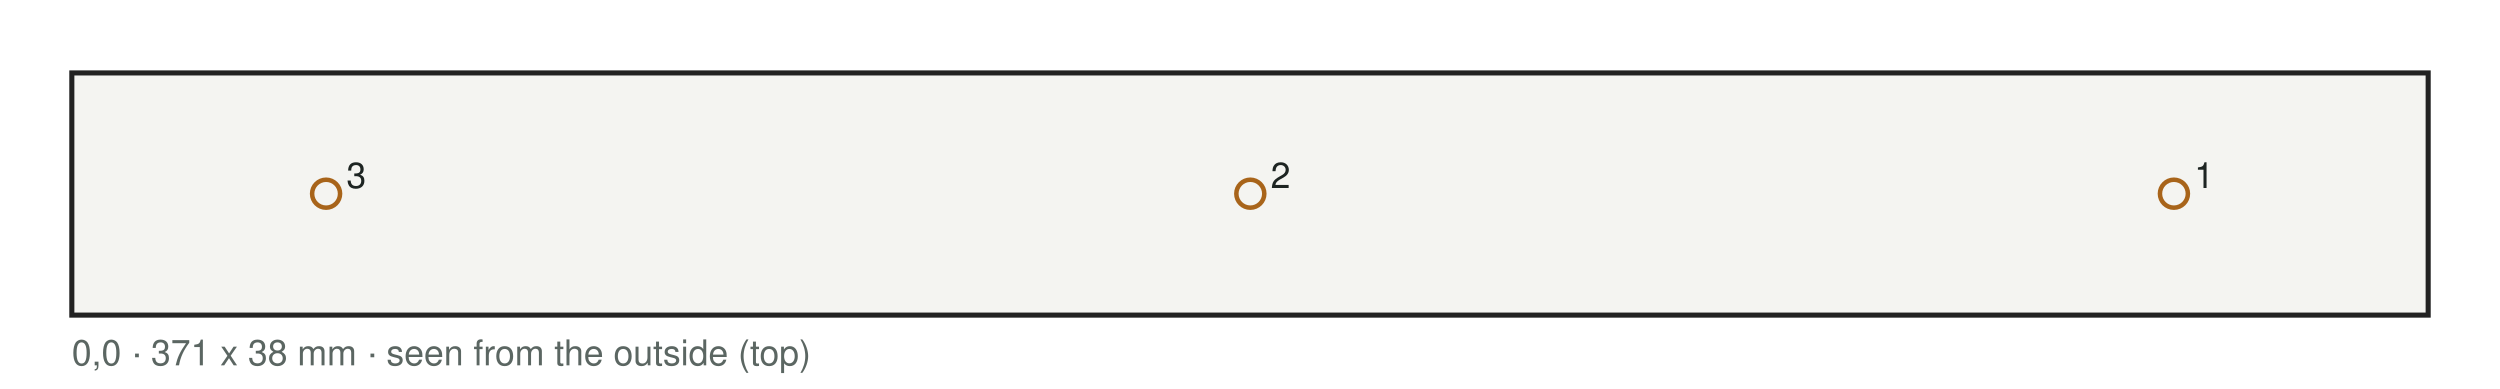
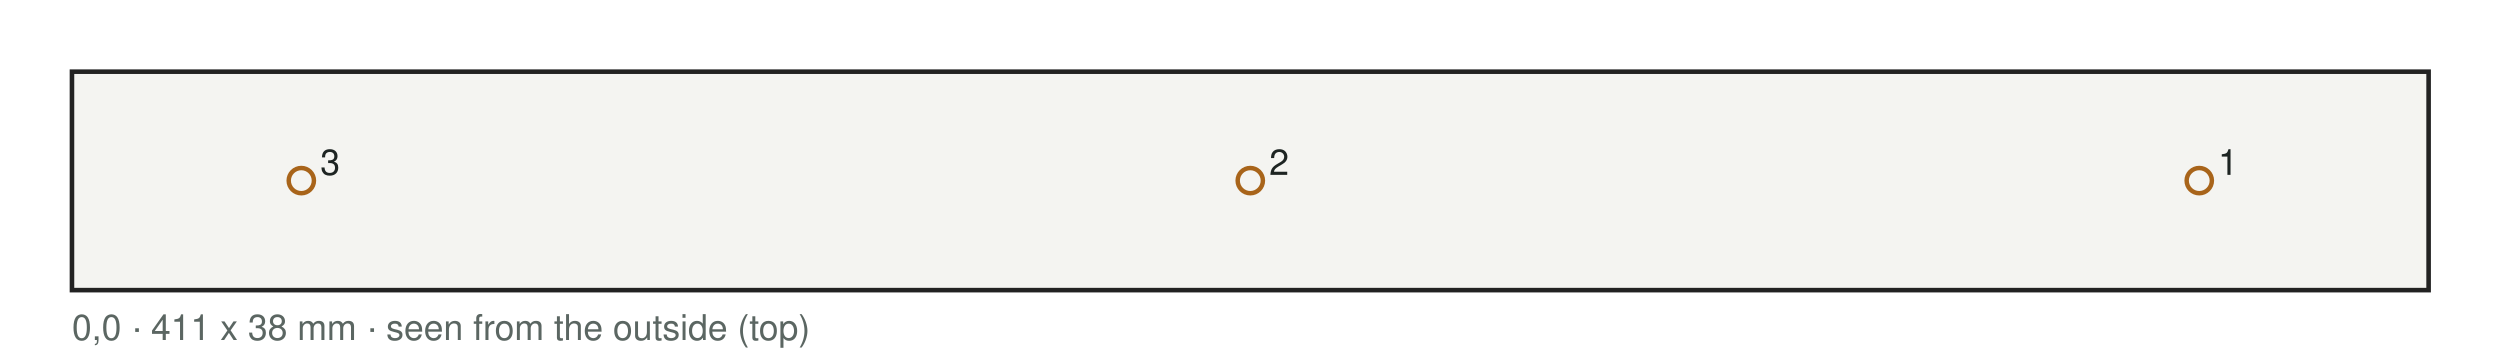
- <svg xmlns="http://www.w3.org/2000/svg" viewBox="-11.3 -11.3 393.3 60.7" width="393mm" height="61mm" font-family="Helvetica, Arial, sans-serif">
-   <polygon points="370.7,38.1 0.0,38.1 0.0,0.0 370.7,0.0" fill="#f4f4f1" stroke="#222" stroke-width="0.8" />
-   <circle cx="330.7" cy="19.0" r="2.2" fill="none" stroke="#a8641a" stroke-width="0.71" />
-   <text x="333.9" y="18.1" font-size="5.6" fill="#1d2422">1</text>
-   <circle cx="185.4" cy="19.0" r="2.2" fill="none" stroke="#a8641a" stroke-width="0.71" />
-   <text x="188.6" y="18.1" font-size="5.6" fill="#1d2422">2</text>
-   <circle cx="40.0" cy="19.0" r="2.2" fill="none" stroke="#a8641a" stroke-width="0.71" />
-   <text x="43.2" y="18.1" font-size="5.6" fill="#1d2422">3</text>
-   <text x="0" y="46.0" font-size="5.6" fill="#5b6662">0,0 · 371 x 38 mm · seen from the outside (top)</text>
+ <svg xmlns="http://www.w3.org/2000/svg" viewBox="-12.5 -12.5 435.9 63.0" width="436mm" height="63mm" font-family="Helvetica, Arial, sans-serif">
+   <polygon points="411.0,38.1 0.0,38.1 0.0,0.0 411.0,0.0" fill="#f4f4f1" stroke="#222" stroke-width="0.8" />
+   <circle cx="371.0" cy="19.0" r="2.2" fill="none" stroke="#a8641a" stroke-width="0.78" />
+   <text x="374.3" y="18.0" font-size="6.2" fill="#1d2422">1</text>
+   <circle cx="205.5" cy="19.0" r="2.2" fill="none" stroke="#a8641a" stroke-width="0.78" />
+   <text x="208.8" y="18.0" font-size="6.2" fill="#1d2422">2</text>
+   <circle cx="40.0" cy="19.0" r="2.2" fill="none" stroke="#a8641a" stroke-width="0.78" />
+   <text x="43.3" y="18.0" font-size="6.2" fill="#1d2422">3</text>
+   <text x="0" y="46.8" font-size="6.2" fill="#5b6662">0,0 · 411 x 38 mm · seen from the outside (top)</text>
</svg>
